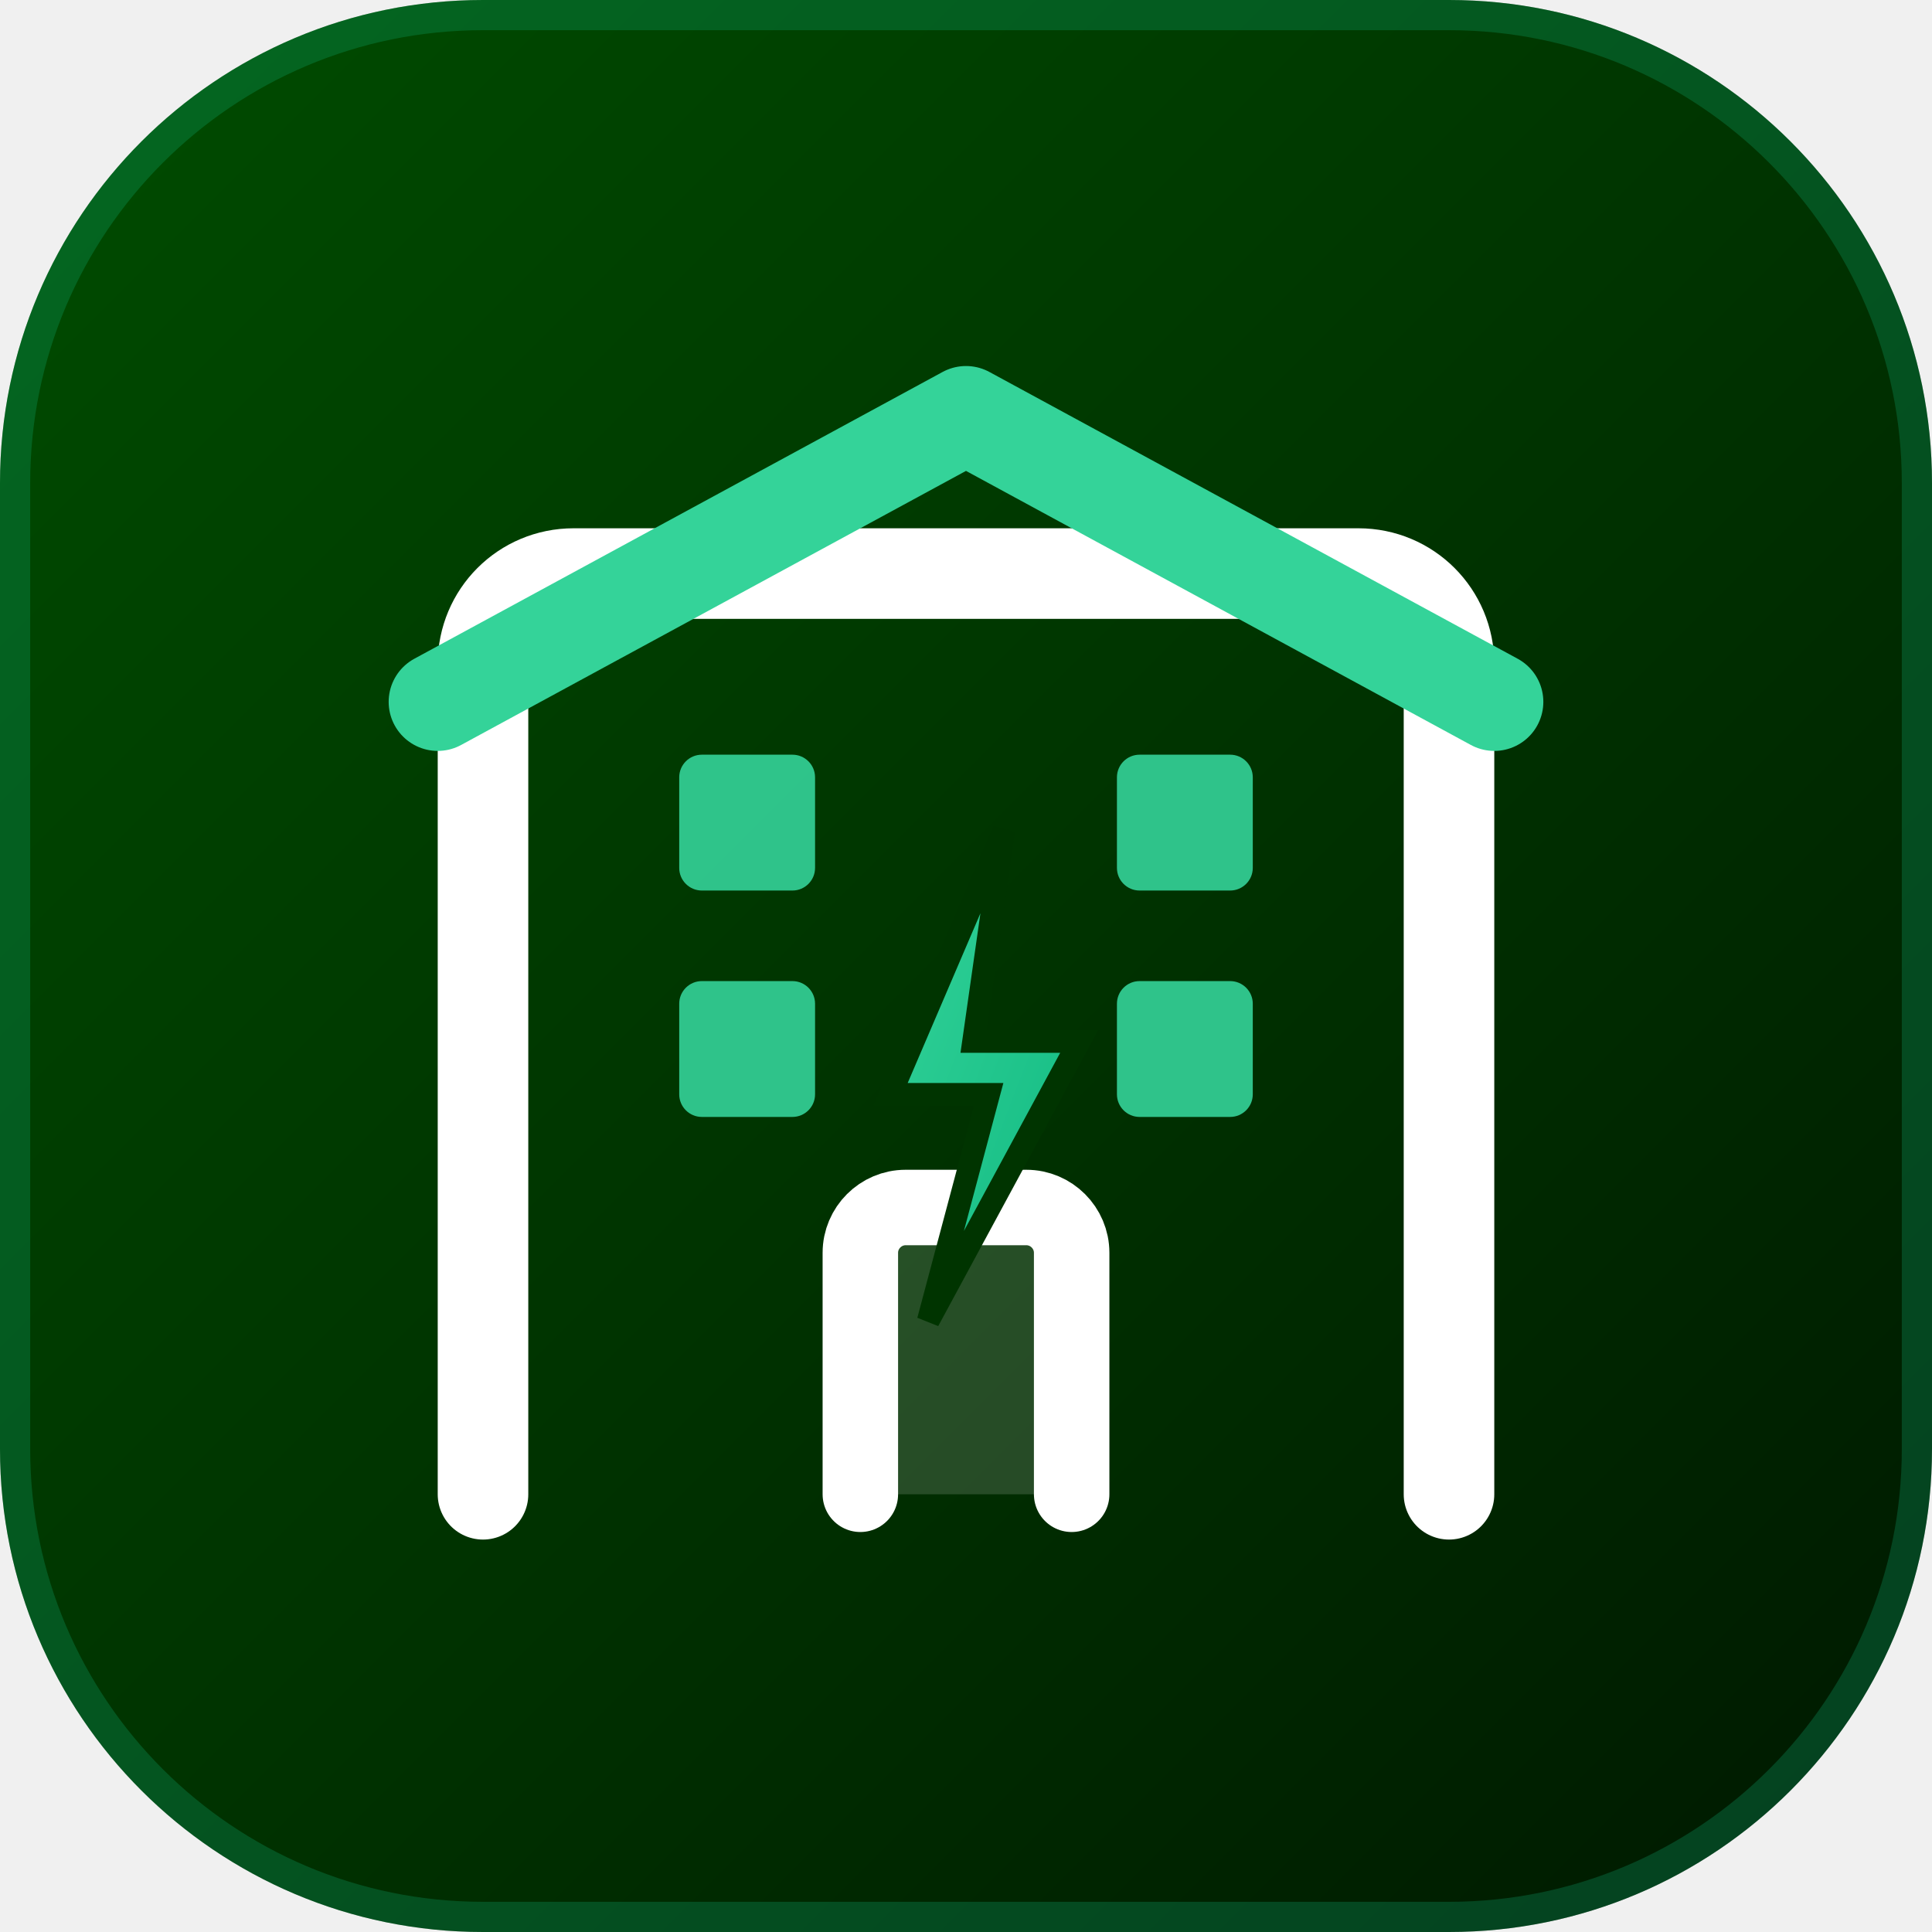
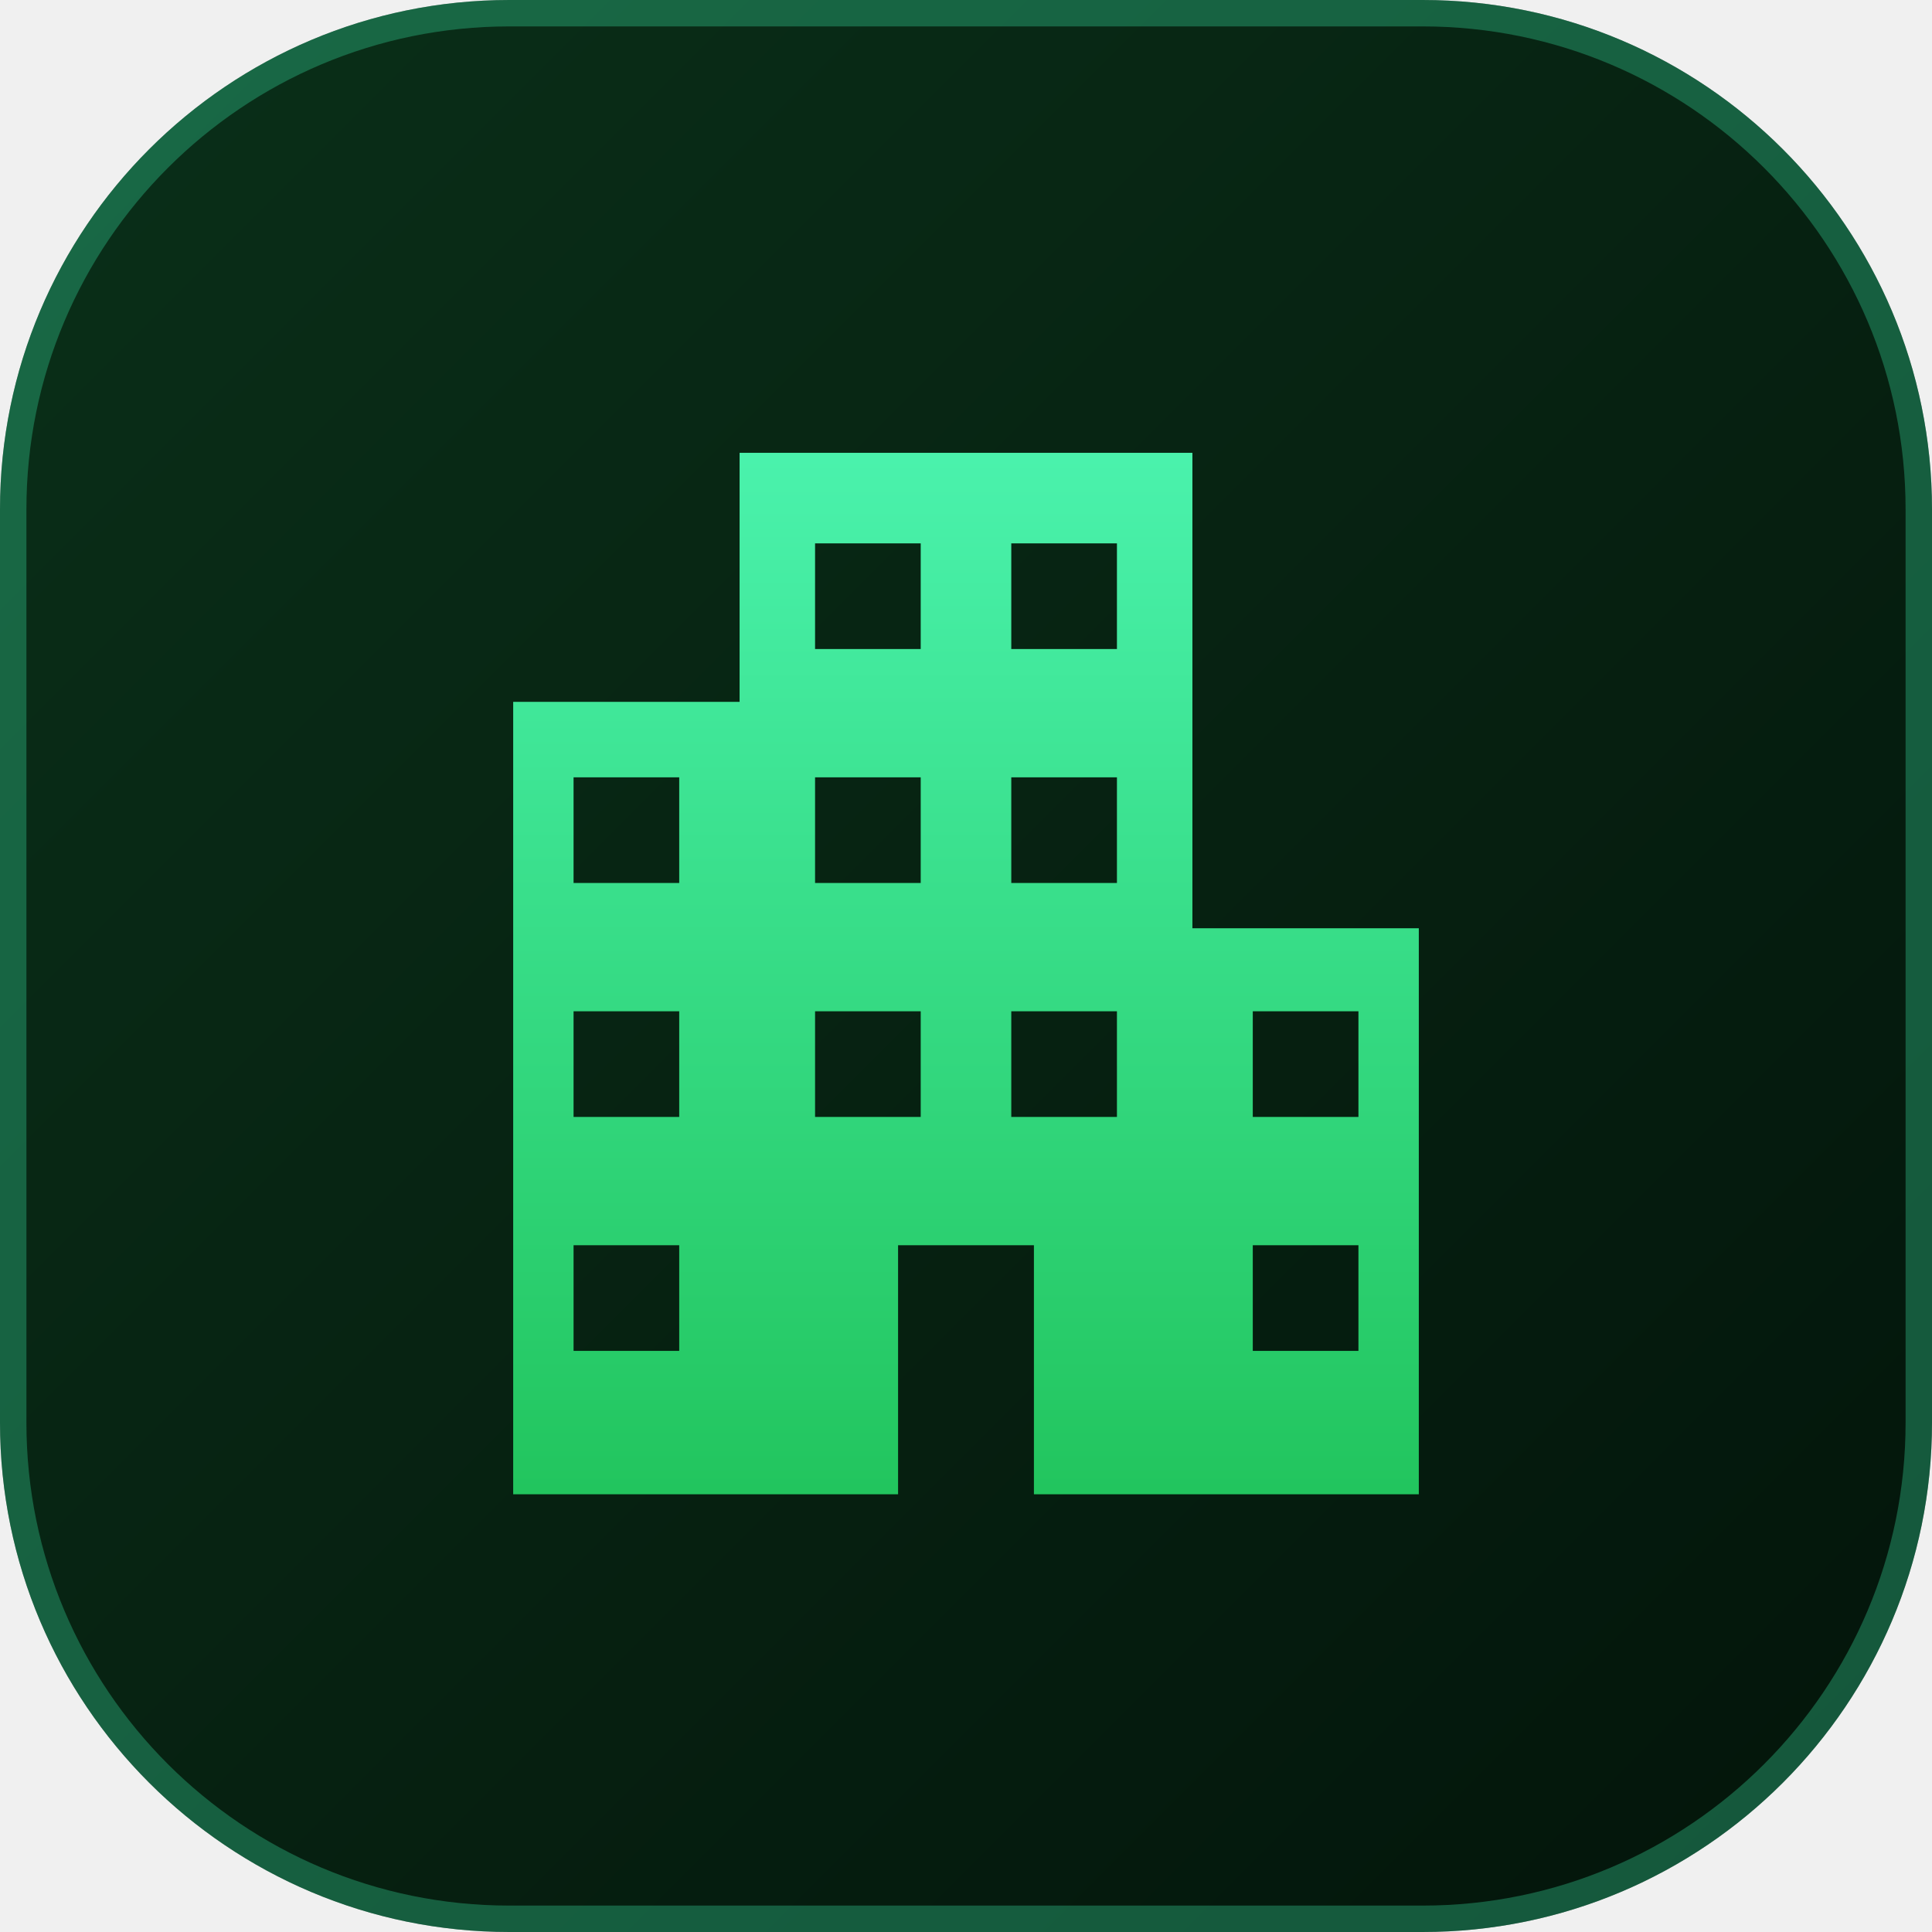
<svg xmlns="http://www.w3.org/2000/svg" viewBox="0 0 512 512">
  <defs>
-     <linearGradient id="hotelZapGrad" x1="0%" y1="0%" x2="100%" y2="100%">
-       <stop offset="0%" stop-color="#004d00" />
-       <stop offset="50%" stop-color="#003400" />
-       <stop offset="100%" stop-color="#001800" />
+     <linearGradient id="hotelBg" x1="0%" y1="0%" x2="100%" y2="100%">
+       <stop offset="0%" stop-color="#0a3019" />
+       <stop offset="100%" stop-color="#03140a" />
    </linearGradient>
-     <linearGradient id="zapGrad" x1="0%" y1="0%" x2="100%" y2="100%">
-       <stop offset="0%" stop-color="#34d399" />
-       <stop offset="100%" stop-color="#10b981" />
+     <linearGradient id="buildingGrad" x1="0%" y1="0%" x2="0%" y2="100%">
+       <stop offset="0%" stop-color="#4af2ac" />
+       <stop offset="100%" stop-color="#22c55e" />
    </linearGradient>
  </defs>
-   <rect width="512" height="512" rx="128" fill="url(#hotelZapGrad)" />
-   <rect width="504" height="504" x="4" y="4" rx="124" fill="none" stroke="#10b981" stroke-width="8" stroke-opacity="0.25" />
-   <path d="M128 396V176c0-13.3 10.7-24 24-24h208c13.3 0 24 10.7 24 24v220" fill="none" stroke="#ffffff" stroke-width="24" stroke-linecap="round" stroke-linejoin="round" />
-   <path d="M116 186l140-76 140 76" fill="none" stroke="#34d399" stroke-width="26" stroke-linecap="round" stroke-linejoin="round" />
-   <rect x="180" y="200" width="36" height="36" rx="6" fill="#34d399" opacity="0.9" />
-   <rect x="296" y="200" width="36" height="36" rx="6" fill="#34d399" opacity="0.9" />
-   <rect x="180" y="260" width="36" height="36" rx="6" fill="#34d399" opacity="0.9" />
-   <rect x="296" y="260" width="36" height="36" rx="6" fill="#34d399" opacity="0.9" />
-   <path d="M228 396v-64c0-6.6 5.4-12 12-12h32c6.6 0 12 5.4 12 12v64" fill="#ffffff" fill-opacity="0.15" stroke="#ffffff" stroke-width="20" stroke-linecap="round" />
-   <polygon points="266,220 236,290 262,290 246,350 286,276 258,276" fill="url(#zapGrad)" stroke="#003400" stroke-width="6" />
+   <rect width="512" height="512" rx="135" ry="135" fill="url(#hotelBg)" />
+   <rect x="3.5" y="3.5" width="505" height="505" rx="131.5" ry="131.5" fill="none" stroke="#34d399" stroke-width="7" stroke-opacity="0.35" />
+   <path fill="url(#buildingGrad)" fill-rule="evenodd" d="     M 196 120     H 316     V 246     H 376     V 396     H 274     V 330     H 238     V 396     H 136     V 186     H 196     Z      M 216 144 H 244 V 172 H 216 Z     M 268 144 H 296 V 172 H 268 Z      M 152 206 H 180 V 234 H 152 Z     M 216 206 H 244 V 234 H 216 Z     M 268 206 H 296 V 234 H 268 Z      M 152 268 H 180 V 296 H 152 Z     M 216 268 H 244 V 296 H 216 Z     M 268 268 H 296 V 296 H 268 Z     M 332 268 H 360 V 296 H 332 Z      M 152 330 H 180 V 358 H 152 Z     M 332 330 H 360 V 358 H 332 Z   " />
</svg>
